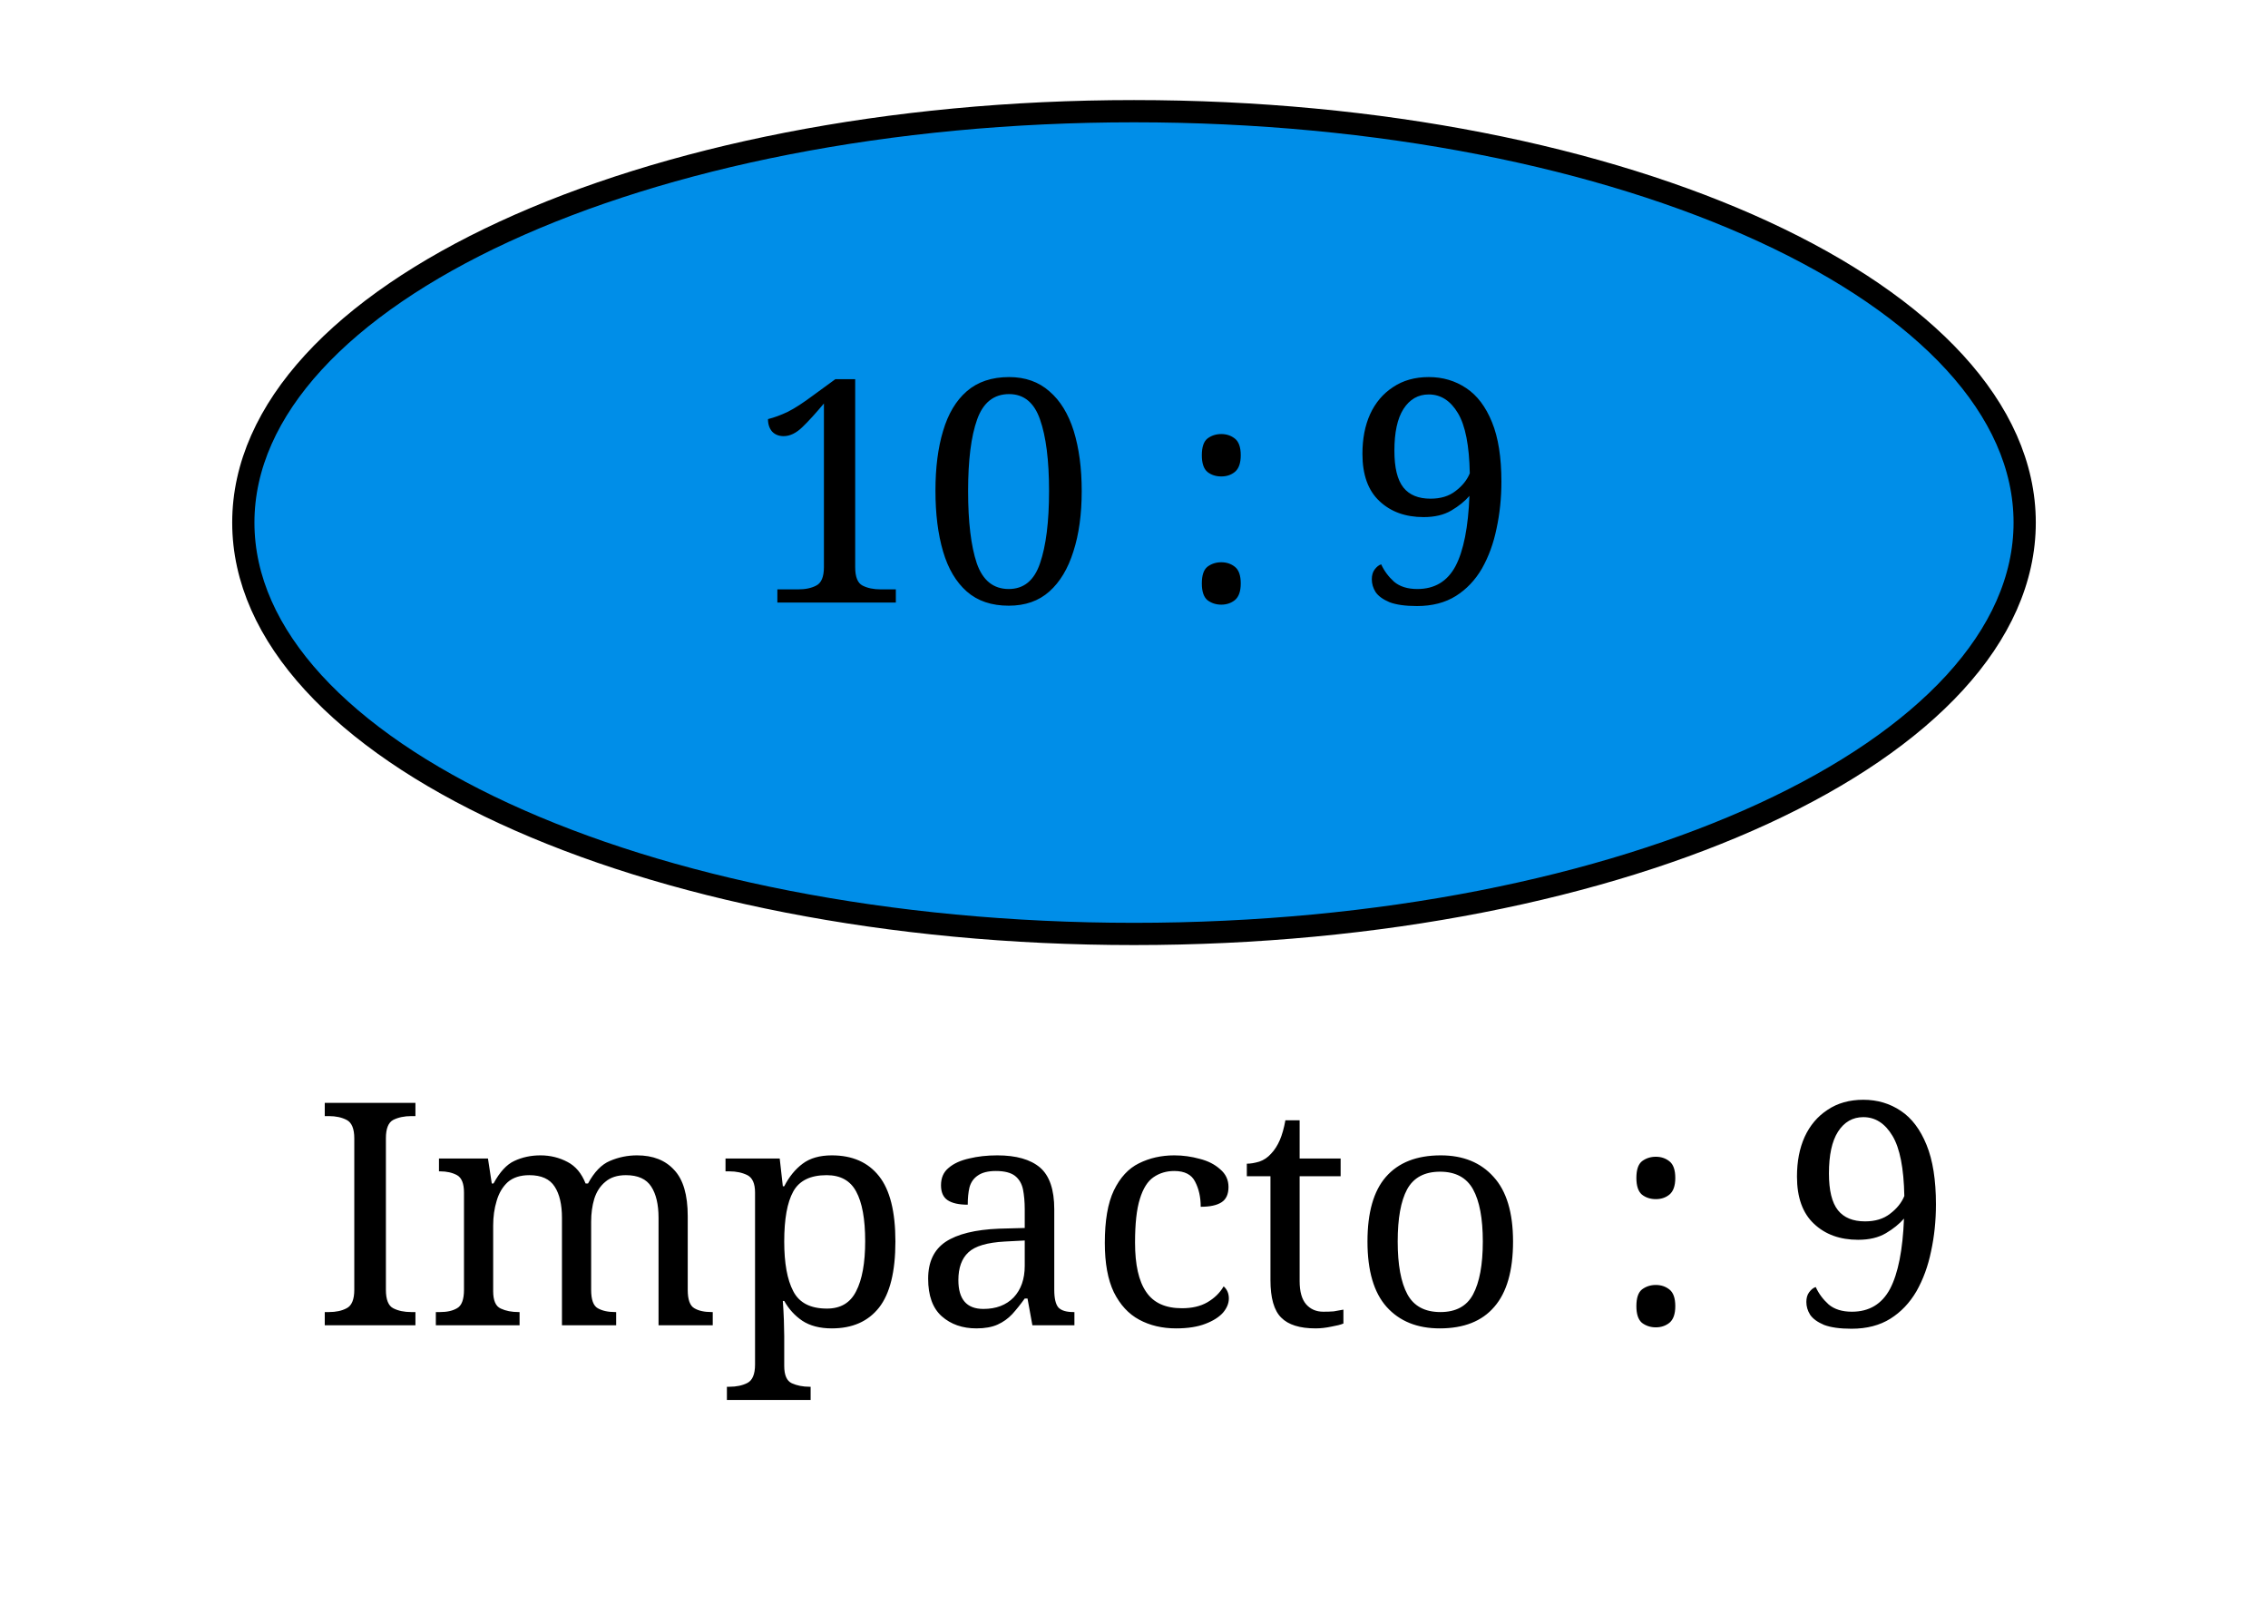
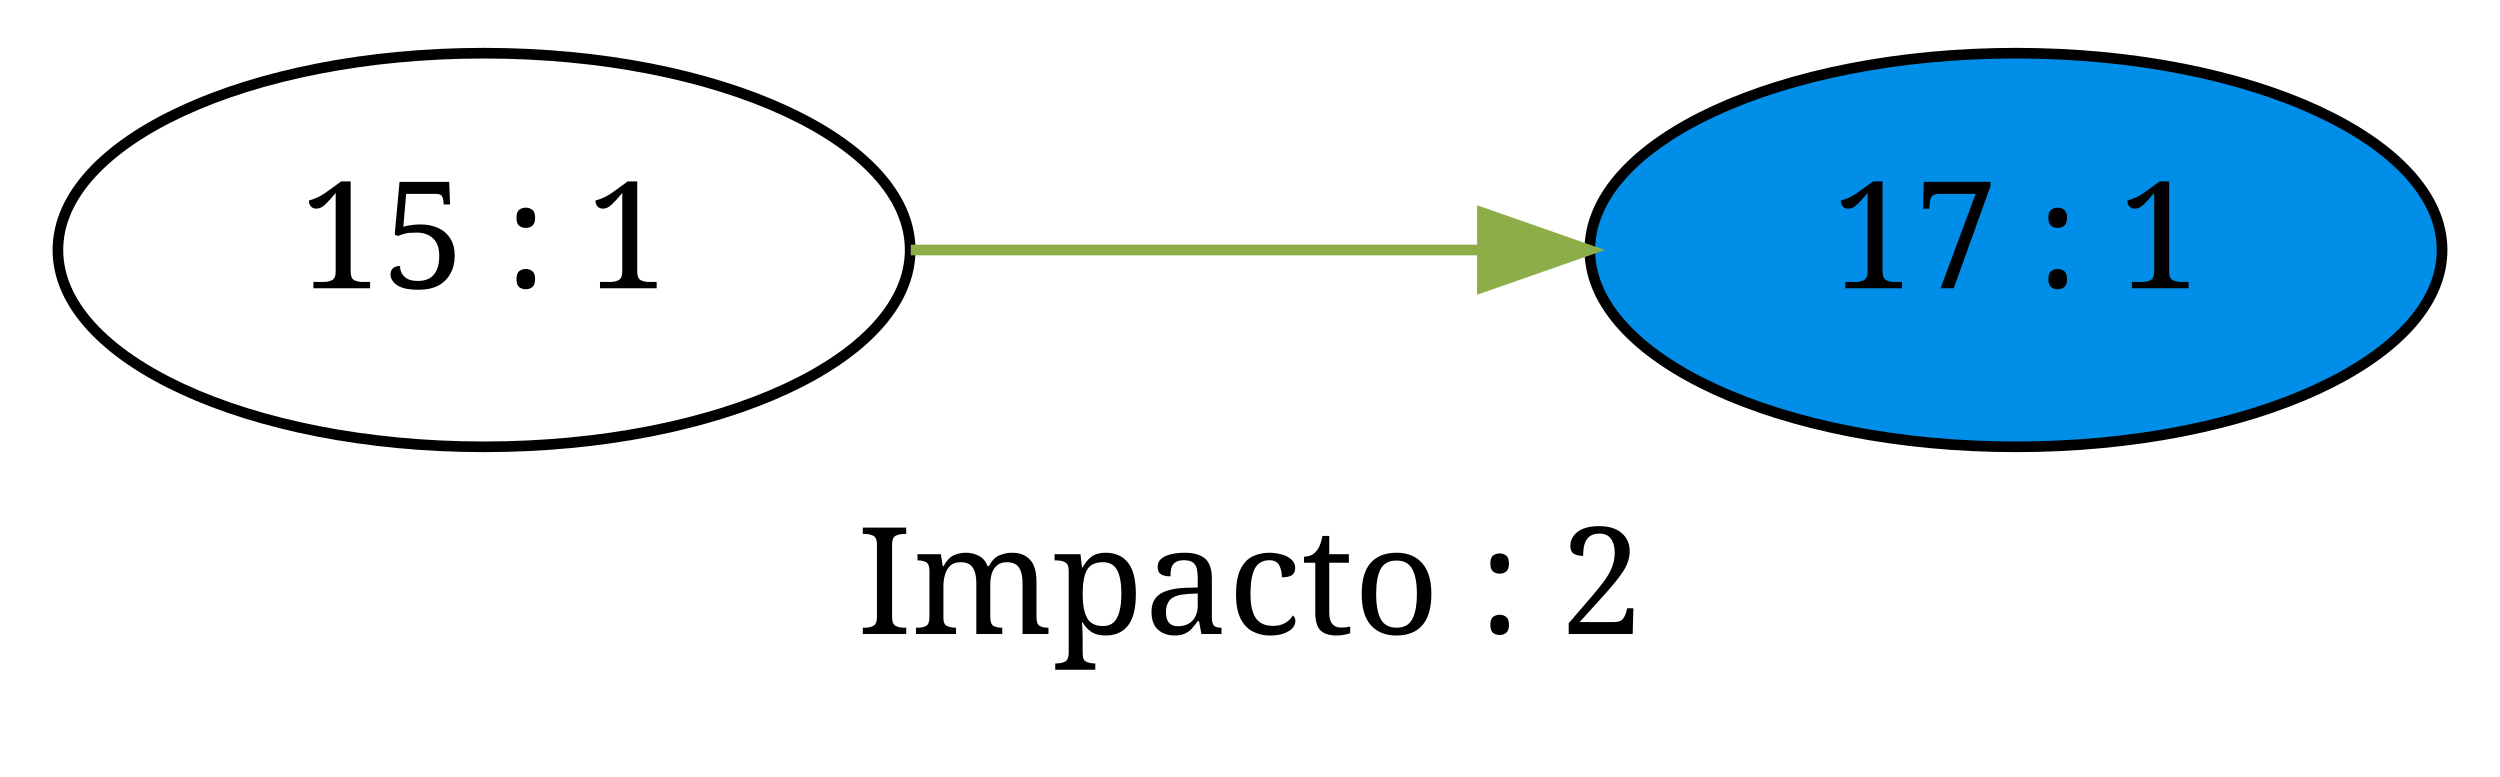
- <svg xmlns="http://www.w3.org/2000/svg" xmlns:xlink="http://www.w3.org/1999/xlink" width="102pt" height="73pt" viewBox="0.00 0.00 102.00 73.00">
+ <svg xmlns="http://www.w3.org/2000/svg" xmlns:xlink="http://www.w3.org/1999/xlink" width="235pt" height="73pt" viewBox="0.00 0.00 235.00 73.00">
  <g id="graph1" class="graph" transform="scale(1 1) rotate(0) translate(4 69)">
-     <polygon fill="white" stroke="white" points="-4,5 -4,-69 99,-69 99,5 -4,5" />
-     <text text-anchor="middle" x="47" y="-9.4" font-family="Times Roman,serif" font-size="14.00">Impacto : 9</text>
+     <polygon fill="white" stroke="white" points="-4,5 -4,-69 232,-69 232,5 -4,5" />
+     <text text-anchor="middle" x="113.5" y="-9.4" font-family="Times Roman,serif" font-size="14.00">Impacto : 2</text>
    <g id="node1" class="node">
-       <a xlink:href="/miproyecto/fase/item/ver/10" xlink:title="10 : 9">
-         <ellipse fill="#008ee8" stroke="black" cx="47" cy="-45.5" rx="40.057" ry="18.5" />
-         <text text-anchor="middle" x="47" y="-41.9" font-family="Times Roman,serif" font-size="14.00">10 : 9</text>
+       <a xlink:href="/miproyecto/fase/item/ver/15" xlink:title="15 : 1">
+         <ellipse fill="white" stroke="black" cx="41.5" cy="-45.5" rx="40.057" ry="18.5" />
+         <text text-anchor="middle" x="41.5" y="-41.9" font-family="Times Roman,serif" font-size="14.00">15 : 1</text>
+       </a>
+     </g>
+     <g id="node2" class="node">
+       <a xlink:href="/miproyecto/fase/item/ver/17" xlink:title="17 : 1">
+         <ellipse fill="#008ee8" stroke="black" cx="185.5" cy="-45.5" rx="40.057" ry="18.5" />
+         <text text-anchor="middle" x="185.5" y="-41.9" font-family="Times Roman,serif" font-size="14.00">17 : 1</text>
+       </a>
+     </g>
+     <g id="edge2" class="edge">
+       <a xlink:href="/">
+         <path fill="none" stroke="#8dad48" d="M81.612,-45.5C98.238,-45.5 117.71,-45.5 135.27,-45.5" />
+         <polygon fill="#8dad48" stroke="#8dad48" points="135.35,-49 145.35,-45.5 135.35,-42 135.35,-49" />
      </a>
    </g>
  </g>
</svg>
